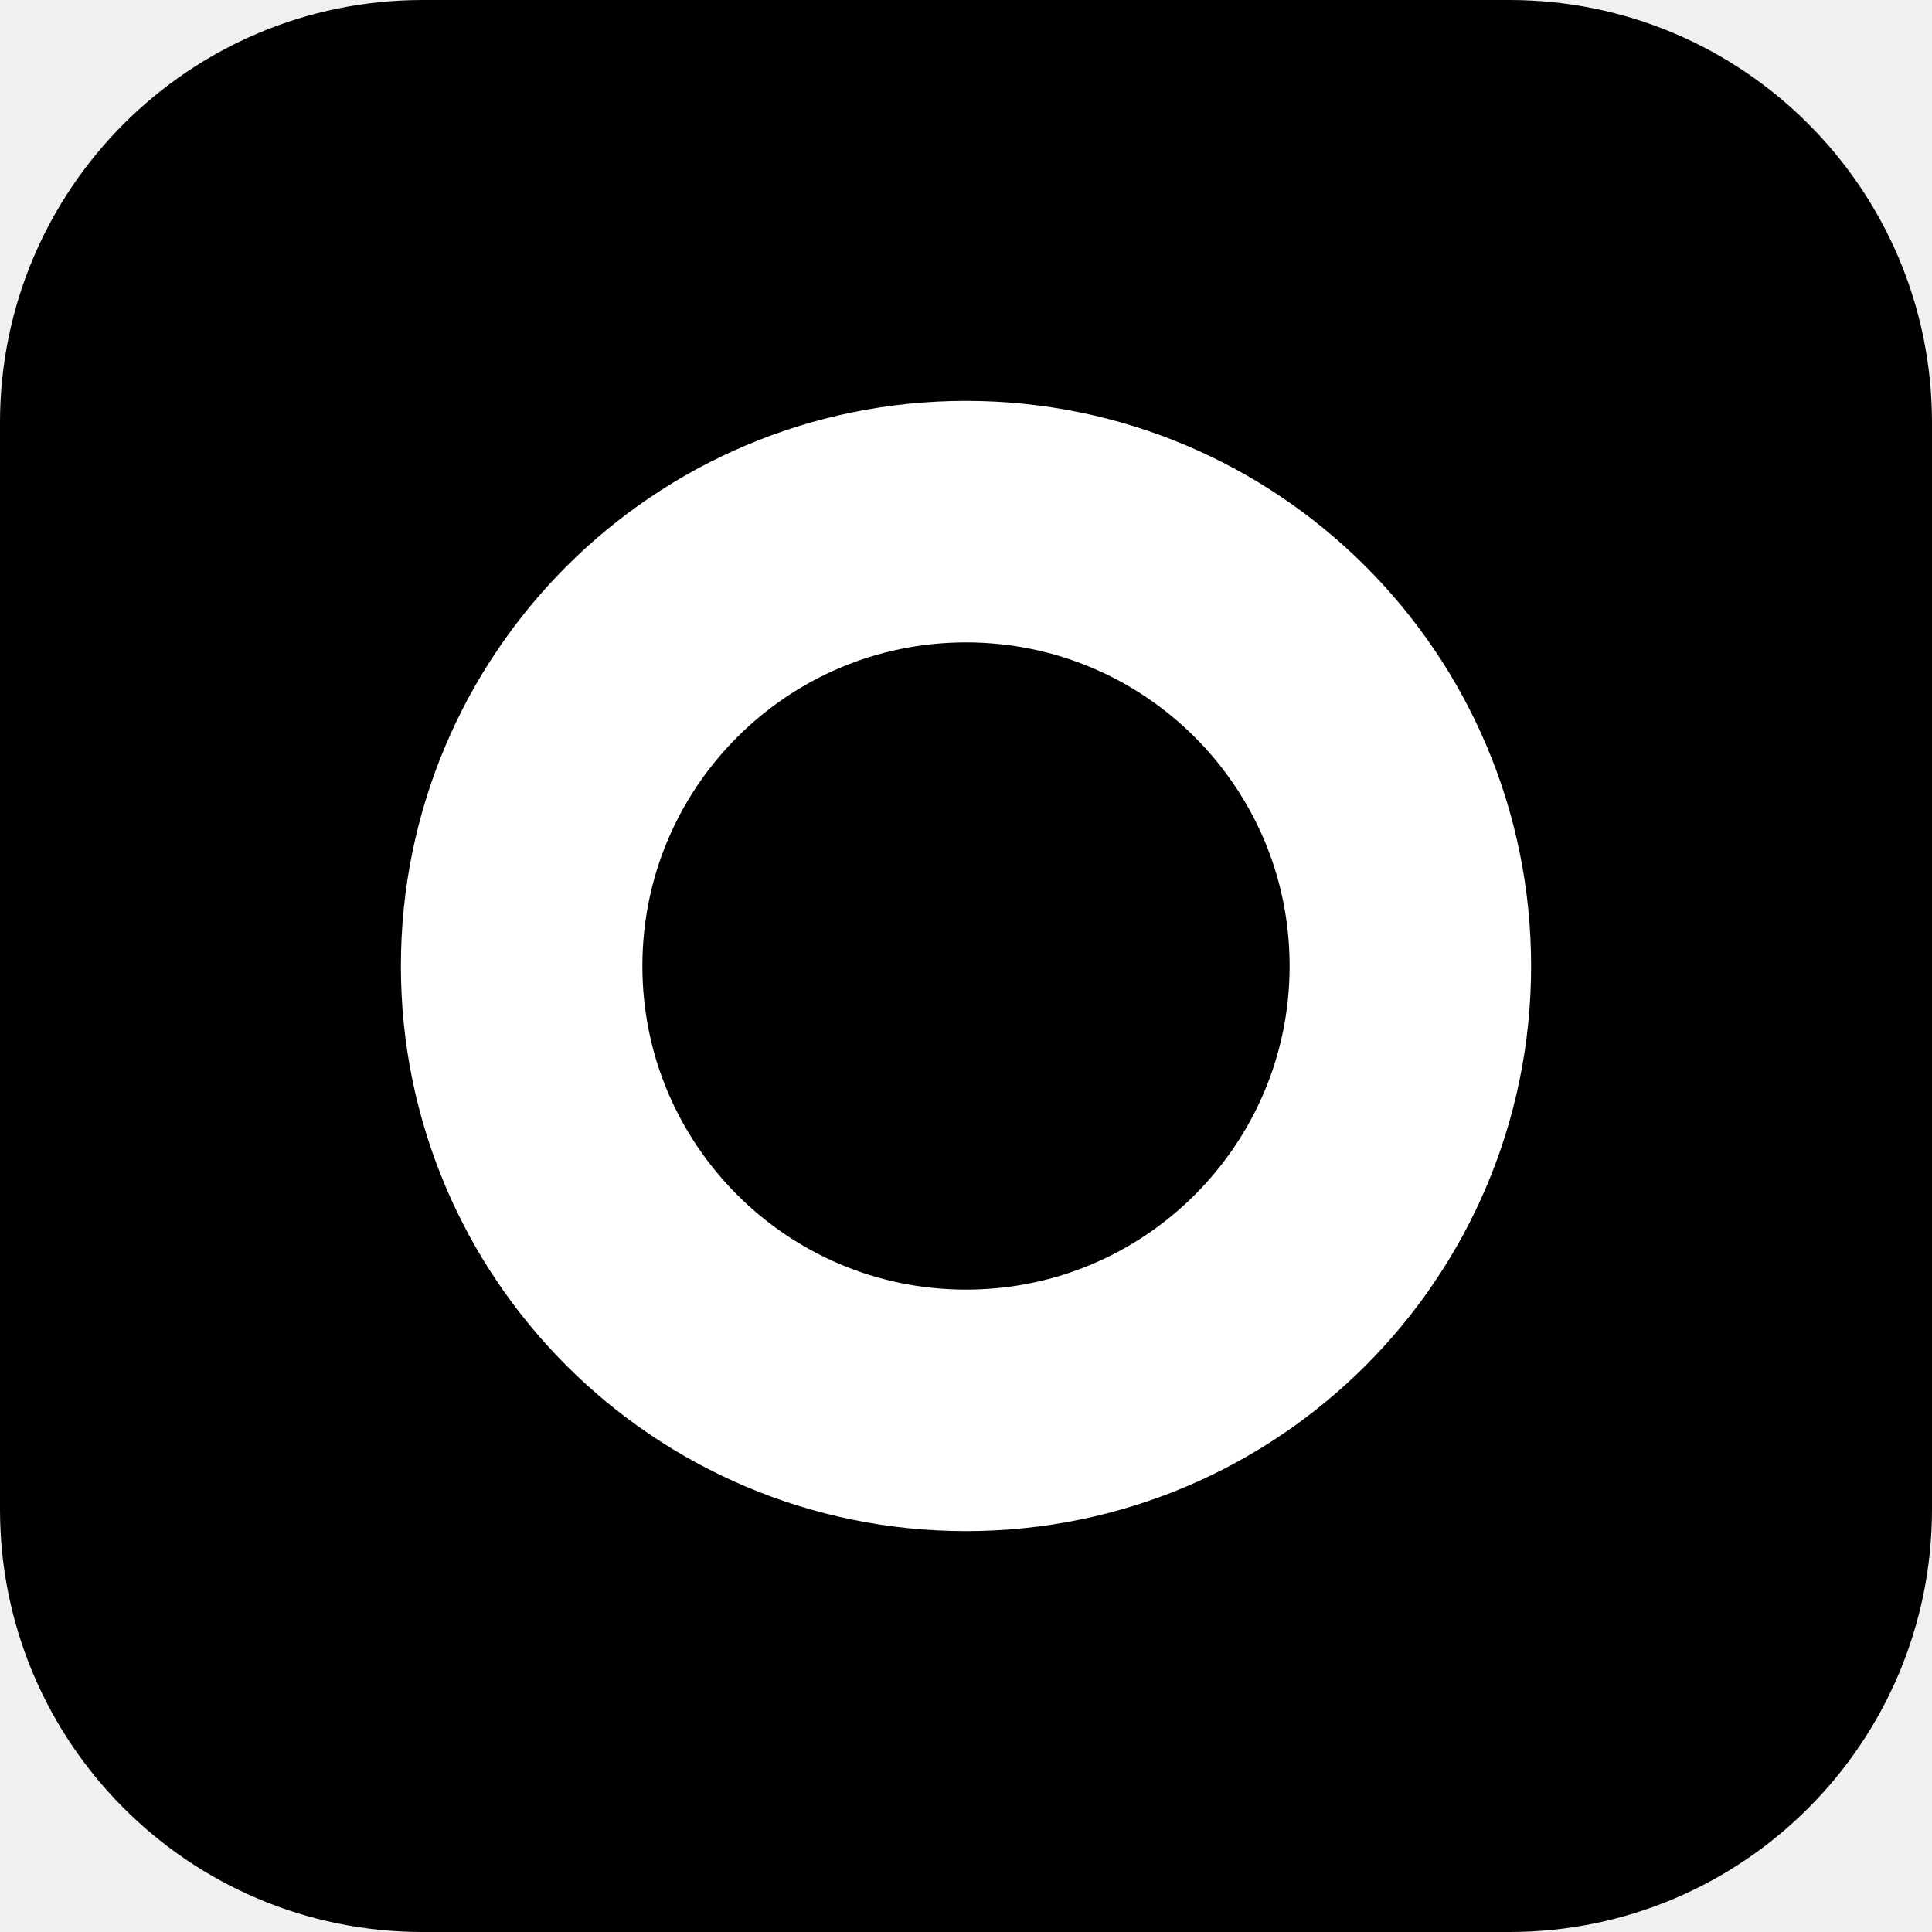
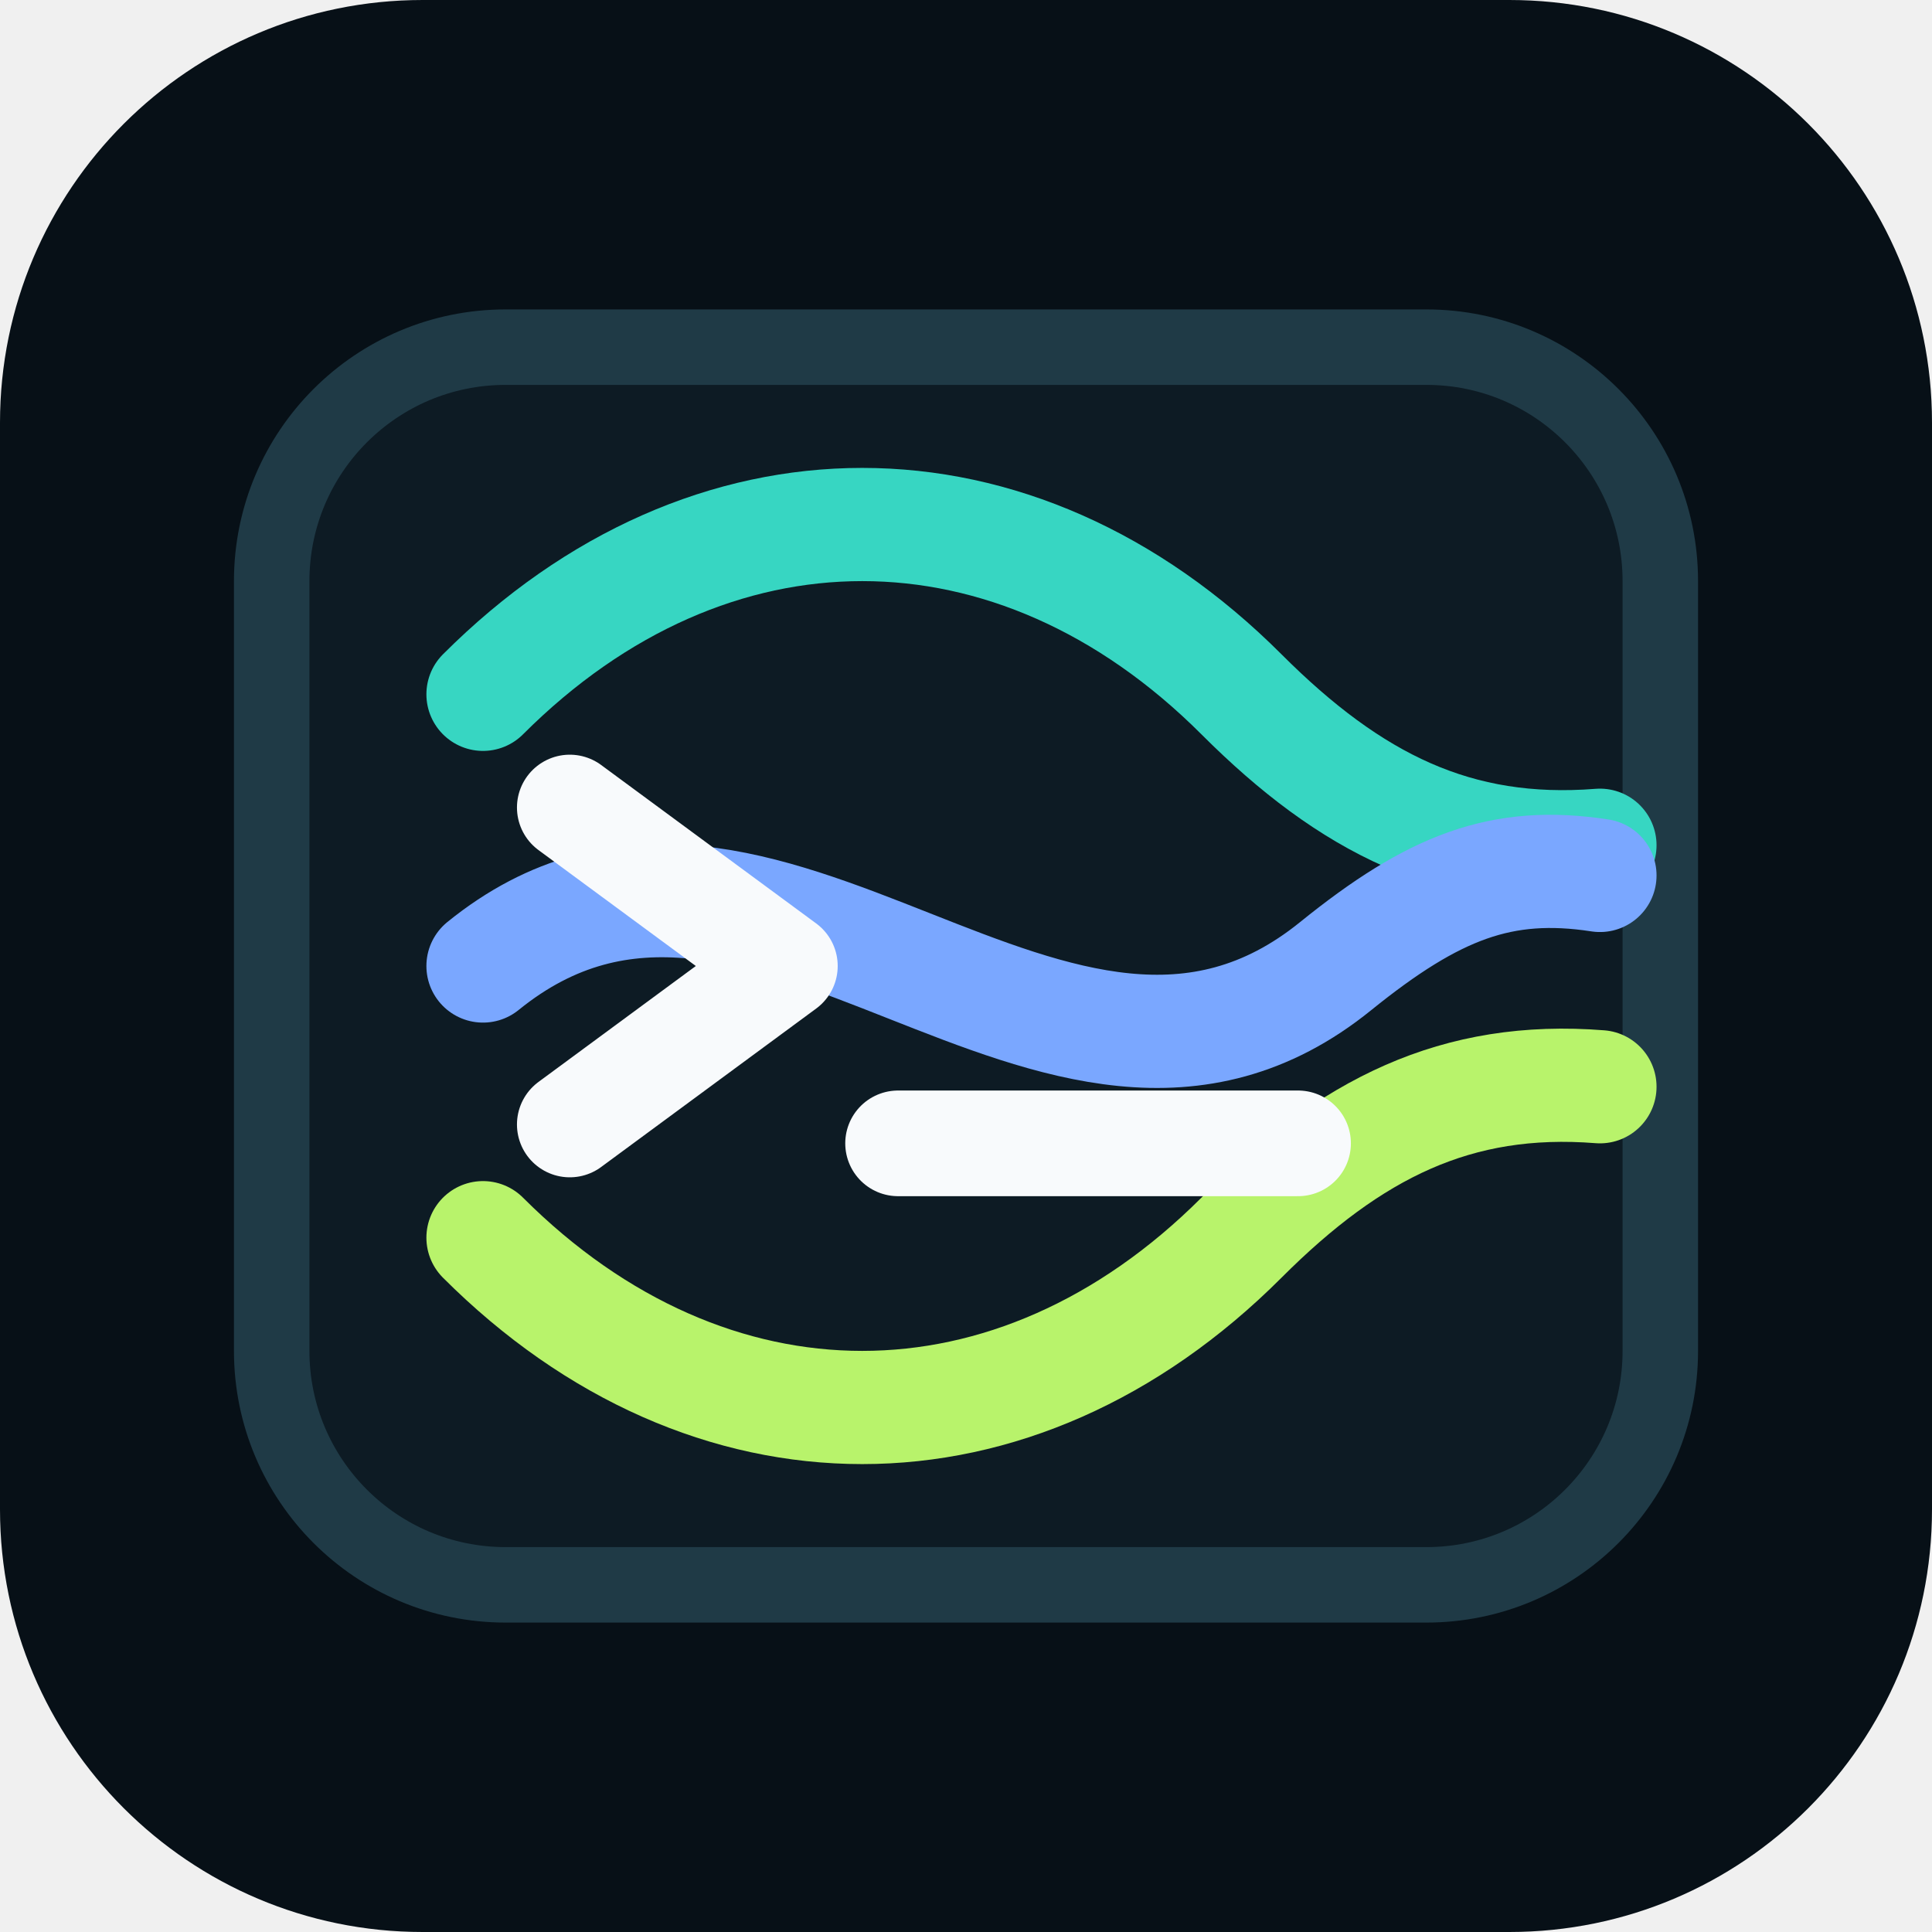
- <svg xmlns="http://www.w3.org/2000/svg" width="32" height="32" viewBox="0 0 32 32" fill="none">
-   <rect x="0" y="0" width="32" height="32" rx="7" fill="#000000" />
-   <circle cx="16" cy="16" r="7.36" fill="none" stroke="#FFFFFF" stroke-width="4" />
+ <svg xmlns="http://www.w3.org/2000/svg" width="512" height="512" viewBox="0 0 512 512" fill="none">
+   <rect width="512" height="512" rx="112" fill="#071017" />
+   <rect x="72" y="92" width="368" height="328" rx="62" fill="#0D1B24" stroke="#1F3A46" stroke-width="20" />
+   <path d="M128 184C188 124 269 124 329 184C358 213 386 227 424 224" stroke="#37D6C2" stroke-width="30" stroke-linecap="round" />
+   <path d="M128 256C202 196 280 316 354 256C380 235 398 228 424 232" stroke="#7AA7FF" stroke-width="30" stroke-linecap="round" />
+   <path d="M128 328C188 388 269 388 329 328C358 299 386 285 424 288" stroke="#B8F36B" stroke-width="30" stroke-linecap="round" />
+   <path d="M151 214L208 256L151 298" stroke="#F8FAFC" stroke-width="28" stroke-linecap="round" stroke-linejoin="round" />
+   <path d="M238 303H344" stroke="#F8FAFC" stroke-width="28" stroke-linecap="round" />
</svg>
